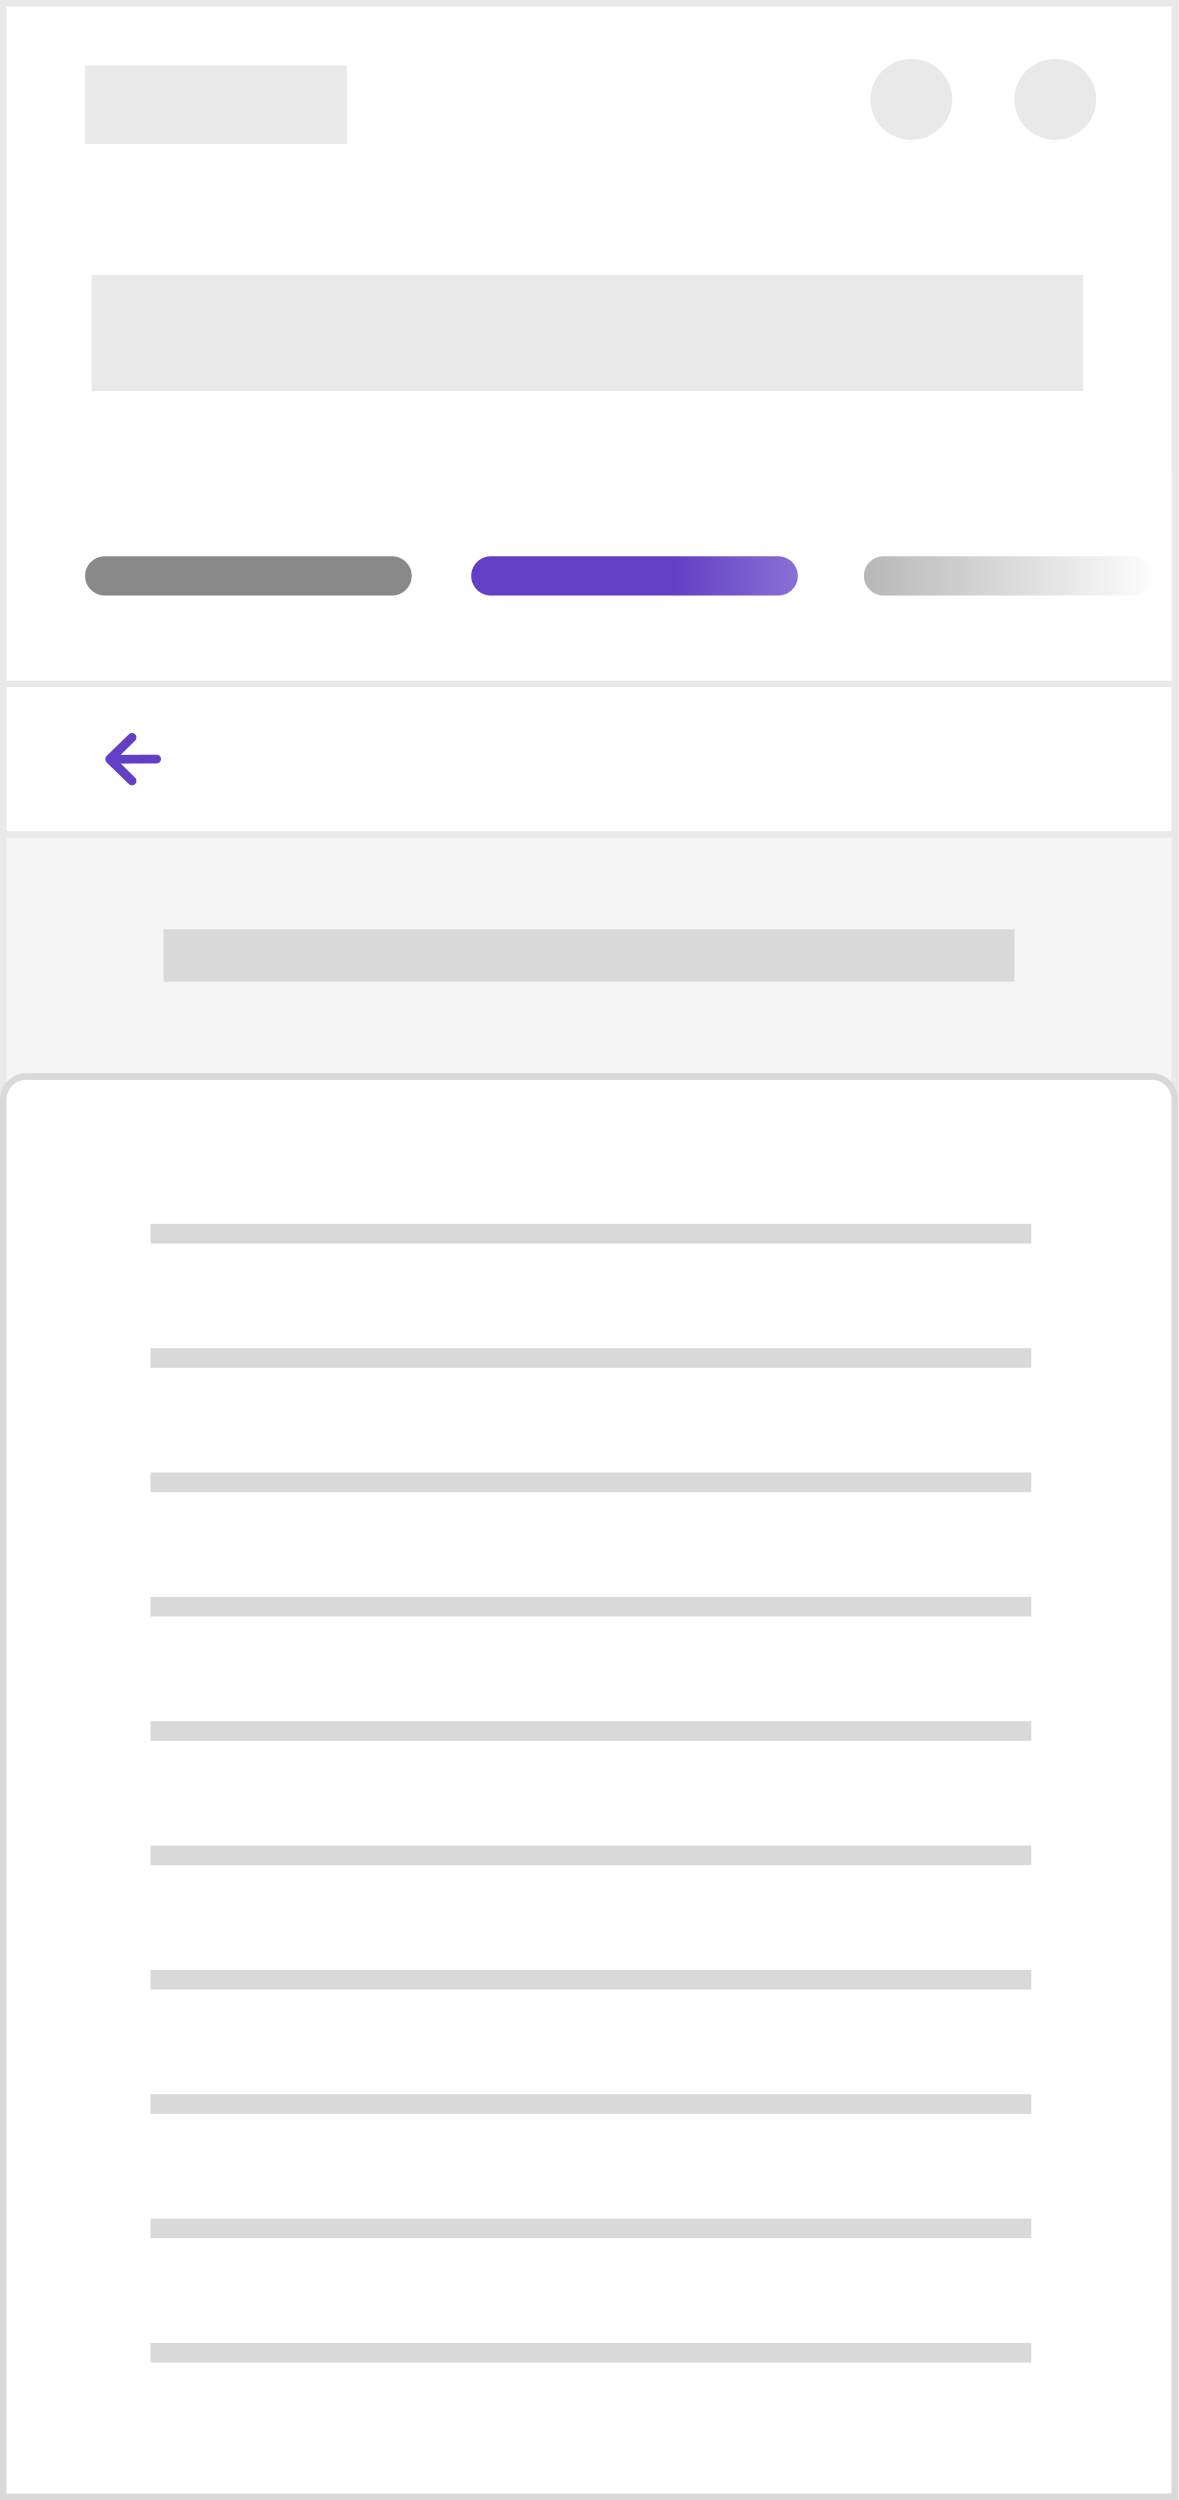
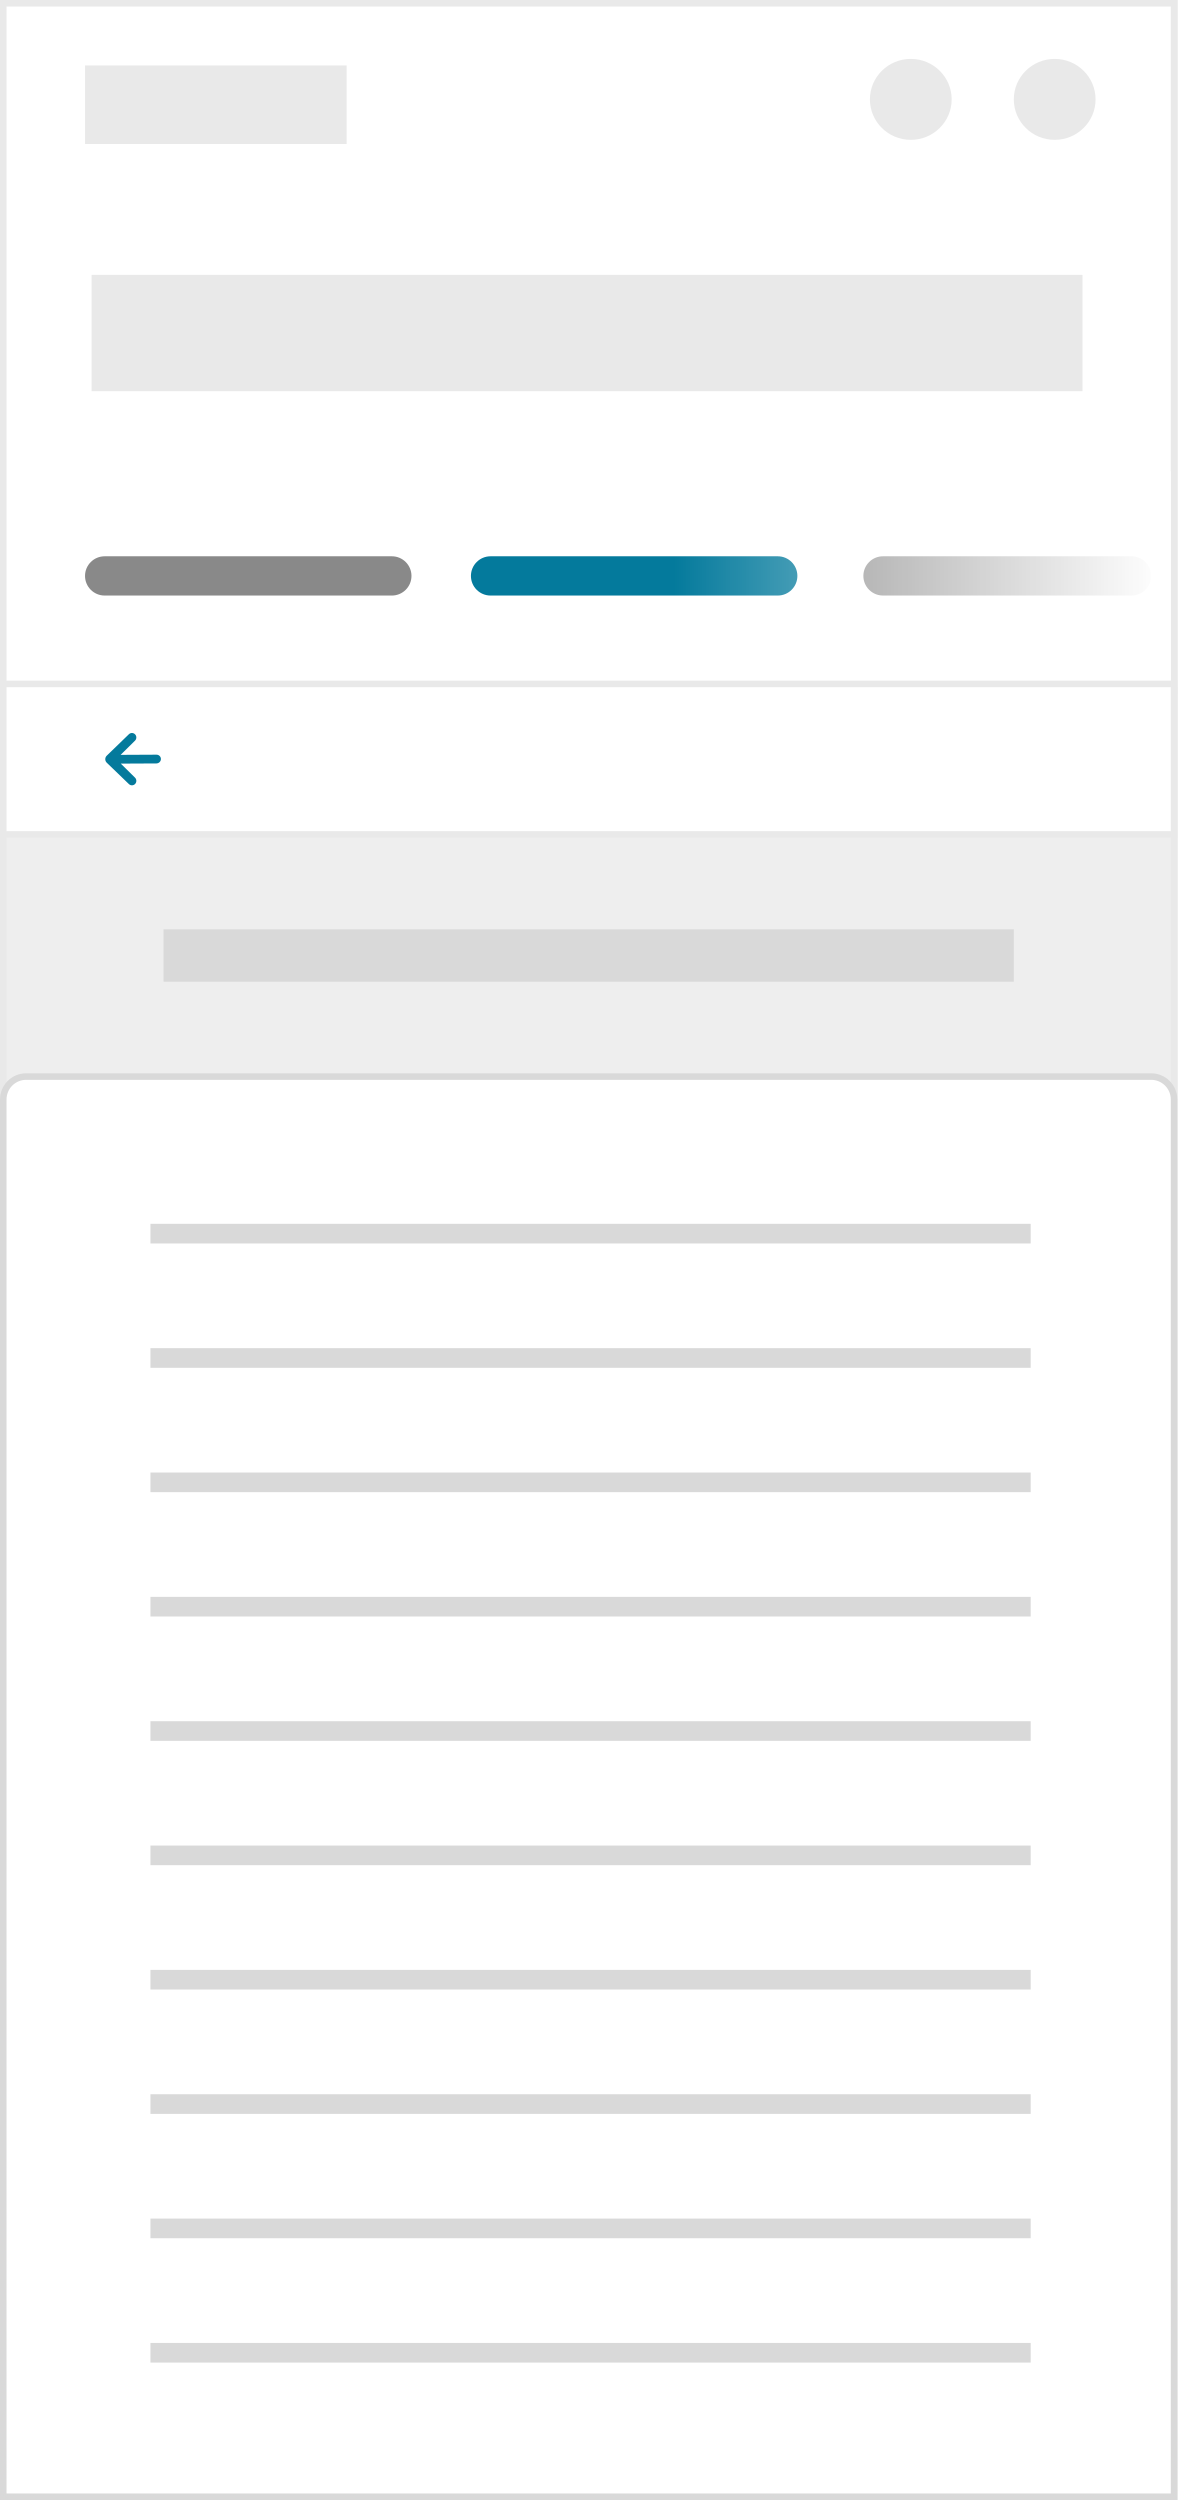
- <svg xmlns="http://www.w3.org/2000/svg" width="180" height="382" viewBox="0 0 180 382">
+ <svg xmlns="http://www.w3.org/2000/svg" width="162" height="344" viewBox="0 0 162 344">
  <defs>
    <linearGradient id="navigationsmall01-a" x1="0%" x2="98.038%" y1="37.719%" y2="37.719%">
      <stop offset="0%" stop-color="#FFF" stop-opacity="0" />
      <stop offset="100%" stop-color="#FFF" />
    </linearGradient>
  </defs>
  <g fill="none" fill-rule="evenodd">
-     <rect width="179" height="276" x=".5" y=".5" fill="#F5F5F5" stroke="#E9E9E9" transform="translate(0 105)" />
-     <rect width="130" height="8" x="25" y="142" fill="#D9D9D9" />
-     <path fill="#FFF" stroke="#D9D9D9" d="M0.5,381.5 L179.5,381.5 L179.5,168 C179.5,166.067 177.933,164.5 176,164.5 L4,164.5 C2.067,164.5 0.5,166.067 0.5,168 L0.5,381.5 Z" />
-     <g fill="#D9D9D9" transform="translate(23 187)">
-       <rect width="134.579" height="3" />
-       <rect width="134.579" height="3" y="76" />
-       <rect width="134.579" height="3" y="19" />
-       <rect width="134.579" height="3" y="95" />
-       <rect width="134.579" height="3" y="152" />
-       <rect width="134.579" height="3" y="38" />
-       <rect width="134.579" height="3" y="114" />
-       <rect width="134.579" height="3" y="171" />
-       <rect width="134.579" height="3" y="57" />
-       <rect width="134.579" height="3" y="133" />
+     <rect width="161.1" height="248.545" x=".45" y=".45" fill="#EEE" stroke="#E9E9E9" stroke-width=".9" transform="translate(0 94.555)" />
+     <rect width="117" height="7.204" x="22.5" y="127.874" fill="#D9D9D9" />
+     <path fill="#FFF" stroke="#D9D9D9" stroke-width=".9" d="M0.45,343.55 L161.55,343.55 L161.55,151.286 C161.55,149.546 160.14,148.136 158.4,148.136 L3.6,148.136 C1.86,148.136 0.45,149.546 0.45,151.286 L0.45,343.55 Z" />
+     <g fill="#D9D9D9" transform="translate(20.7 168.398)">
+       <rect width="121.121" height="2.702" />
+       <rect width="121.121" height="2.702" y="68.44" />
+       <rect width="121.121" height="2.702" y="17.11" />
+       <rect width="121.121" height="2.702" y="85.55" />
+       <rect width="121.121" height="2.702" y="136.88" />
+       <rect width="121.121" height="2.702" y="34.22" />
+       <rect width="121.121" height="2.702" y="102.66" />
+       <rect width="121.121" height="2.702" y="153.99" />
+       <rect width="121.121" height="2.702" y="51.33" />
+       <rect width="121.121" height="2.702" y="119.77" />
    </g>
-     <rect width="179" height="105" x=".5" y=".5" fill="#FFF" stroke="#E9E9E9" />
-     <ellipse cx="161.25" cy="15.184" fill="#E9E9E9" rx="6.25" ry="6.184" />
-     <ellipse cx="139.25" cy="15.184" fill="#E9E9E9" rx="6.25" ry="6.184" />
-     <rect width="151.5" height="17.77" x="14" y="42" fill="#E9E9E9" />
-     <rect width="49.91" height="6" x="13" y="85" fill="#898989" rx="3" />
-     <rect width="49.91" height="6" x="72" y="85" fill="#633FC5" rx="3" />
-     <rect width="44" height="6" x="132" y="85" fill="#898989" rx="3" />
-     <rect width="40" height="12" x="13" y="10" fill="#E9E9E9" />
-     <rect width="76" height="33" x="103" y="72" fill="url(#navigationsmall01-a)" />
-     <rect width="179" height="23" x=".5" y="104.5" fill="#FFF" stroke="#E9E9E9" />
-     <path fill="#633FC5" d="M19.593,117.808 L19.566,112.331 C19.563,111.951 19.861,111.645 20.231,111.648 C20.6,111.65 20.901,111.96 20.904,112.34 L20.931,117.782 L23.083,115.602 C23.35,115.338 23.783,115.338 24.05,115.602 C24.317,115.864 24.317,116.29 24.05,116.553 L20.795,119.922 C20.507,120.22 20.032,120.229 19.734,119.941 C19.728,119.935 19.723,119.929 19.717,119.923 L16.45,116.554 C16.183,116.291 16.183,115.865 16.45,115.603 C16.717,115.34 17.15,115.34 17.417,115.603 L19.593,117.808 Z" transform="rotate(90 20.25 116)" />
+     <rect width="161.1" height="94.555" x=".45" y=".45" fill="#FFF" stroke="#E9E9E9" stroke-width=".9" />
+     <ellipse cx="145.125" cy="13.674" fill="#E9E9E9" rx="5.625" ry="5.569" />
+     <ellipse cx="125.325" cy="13.674" fill="#E9E9E9" rx="5.625" ry="5.569" />
+     <rect width="136.35" height="16.002" x="12.6" y="37.822" fill="#E9E9E9" />
+     <rect width="44.919" height="5.403" x="11.7" y="76.545" fill="#898989" rx="2.702" />
+     <rect width="44.919" height="5.403" x="64.8" y="76.545" fill="#047A9C" rx="2.702" />
+     <rect width="39.6" height="5.403" x="118.8" y="76.545" fill="#898989" rx="2.702" />
+     <rect width="36" height="10.806" x="11.7" y="9.005" fill="#E9E9E9" />
+     <rect width="68.4" height="29.717" x="92.7" y="64.838" fill="url(#navigationsmall01-a)" />
+     <rect width="161.1" height="20.713" x=".45" y="94.104" fill="#FFF" stroke="#E9E9E9" stroke-width=".9" />
+     <path fill="#047A9C" d="M17.634,106.088 L17.609,101.158 C17.607,100.816 17.875,100.541 18.208,100.543 C18.54,100.545 18.812,100.824 18.814,101.166 L18.838,106.065 L20.775,104.102 C21.015,103.865 21.405,103.865 21.645,104.102 C21.885,104.338 21.885,104.722 21.645,104.958 L18.716,107.993 C18.457,108.261 18.029,108.269 17.761,108.01 C17.756,108.004 17.75,107.999 17.745,107.994 L14.805,104.96 C14.565,104.723 14.565,104.34 14.805,104.103 C15.045,103.866 15.435,103.866 15.675,104.103 L17.634,106.088 Z" transform="rotate(90 18.225 104.46)" />
  </g>
</svg>
